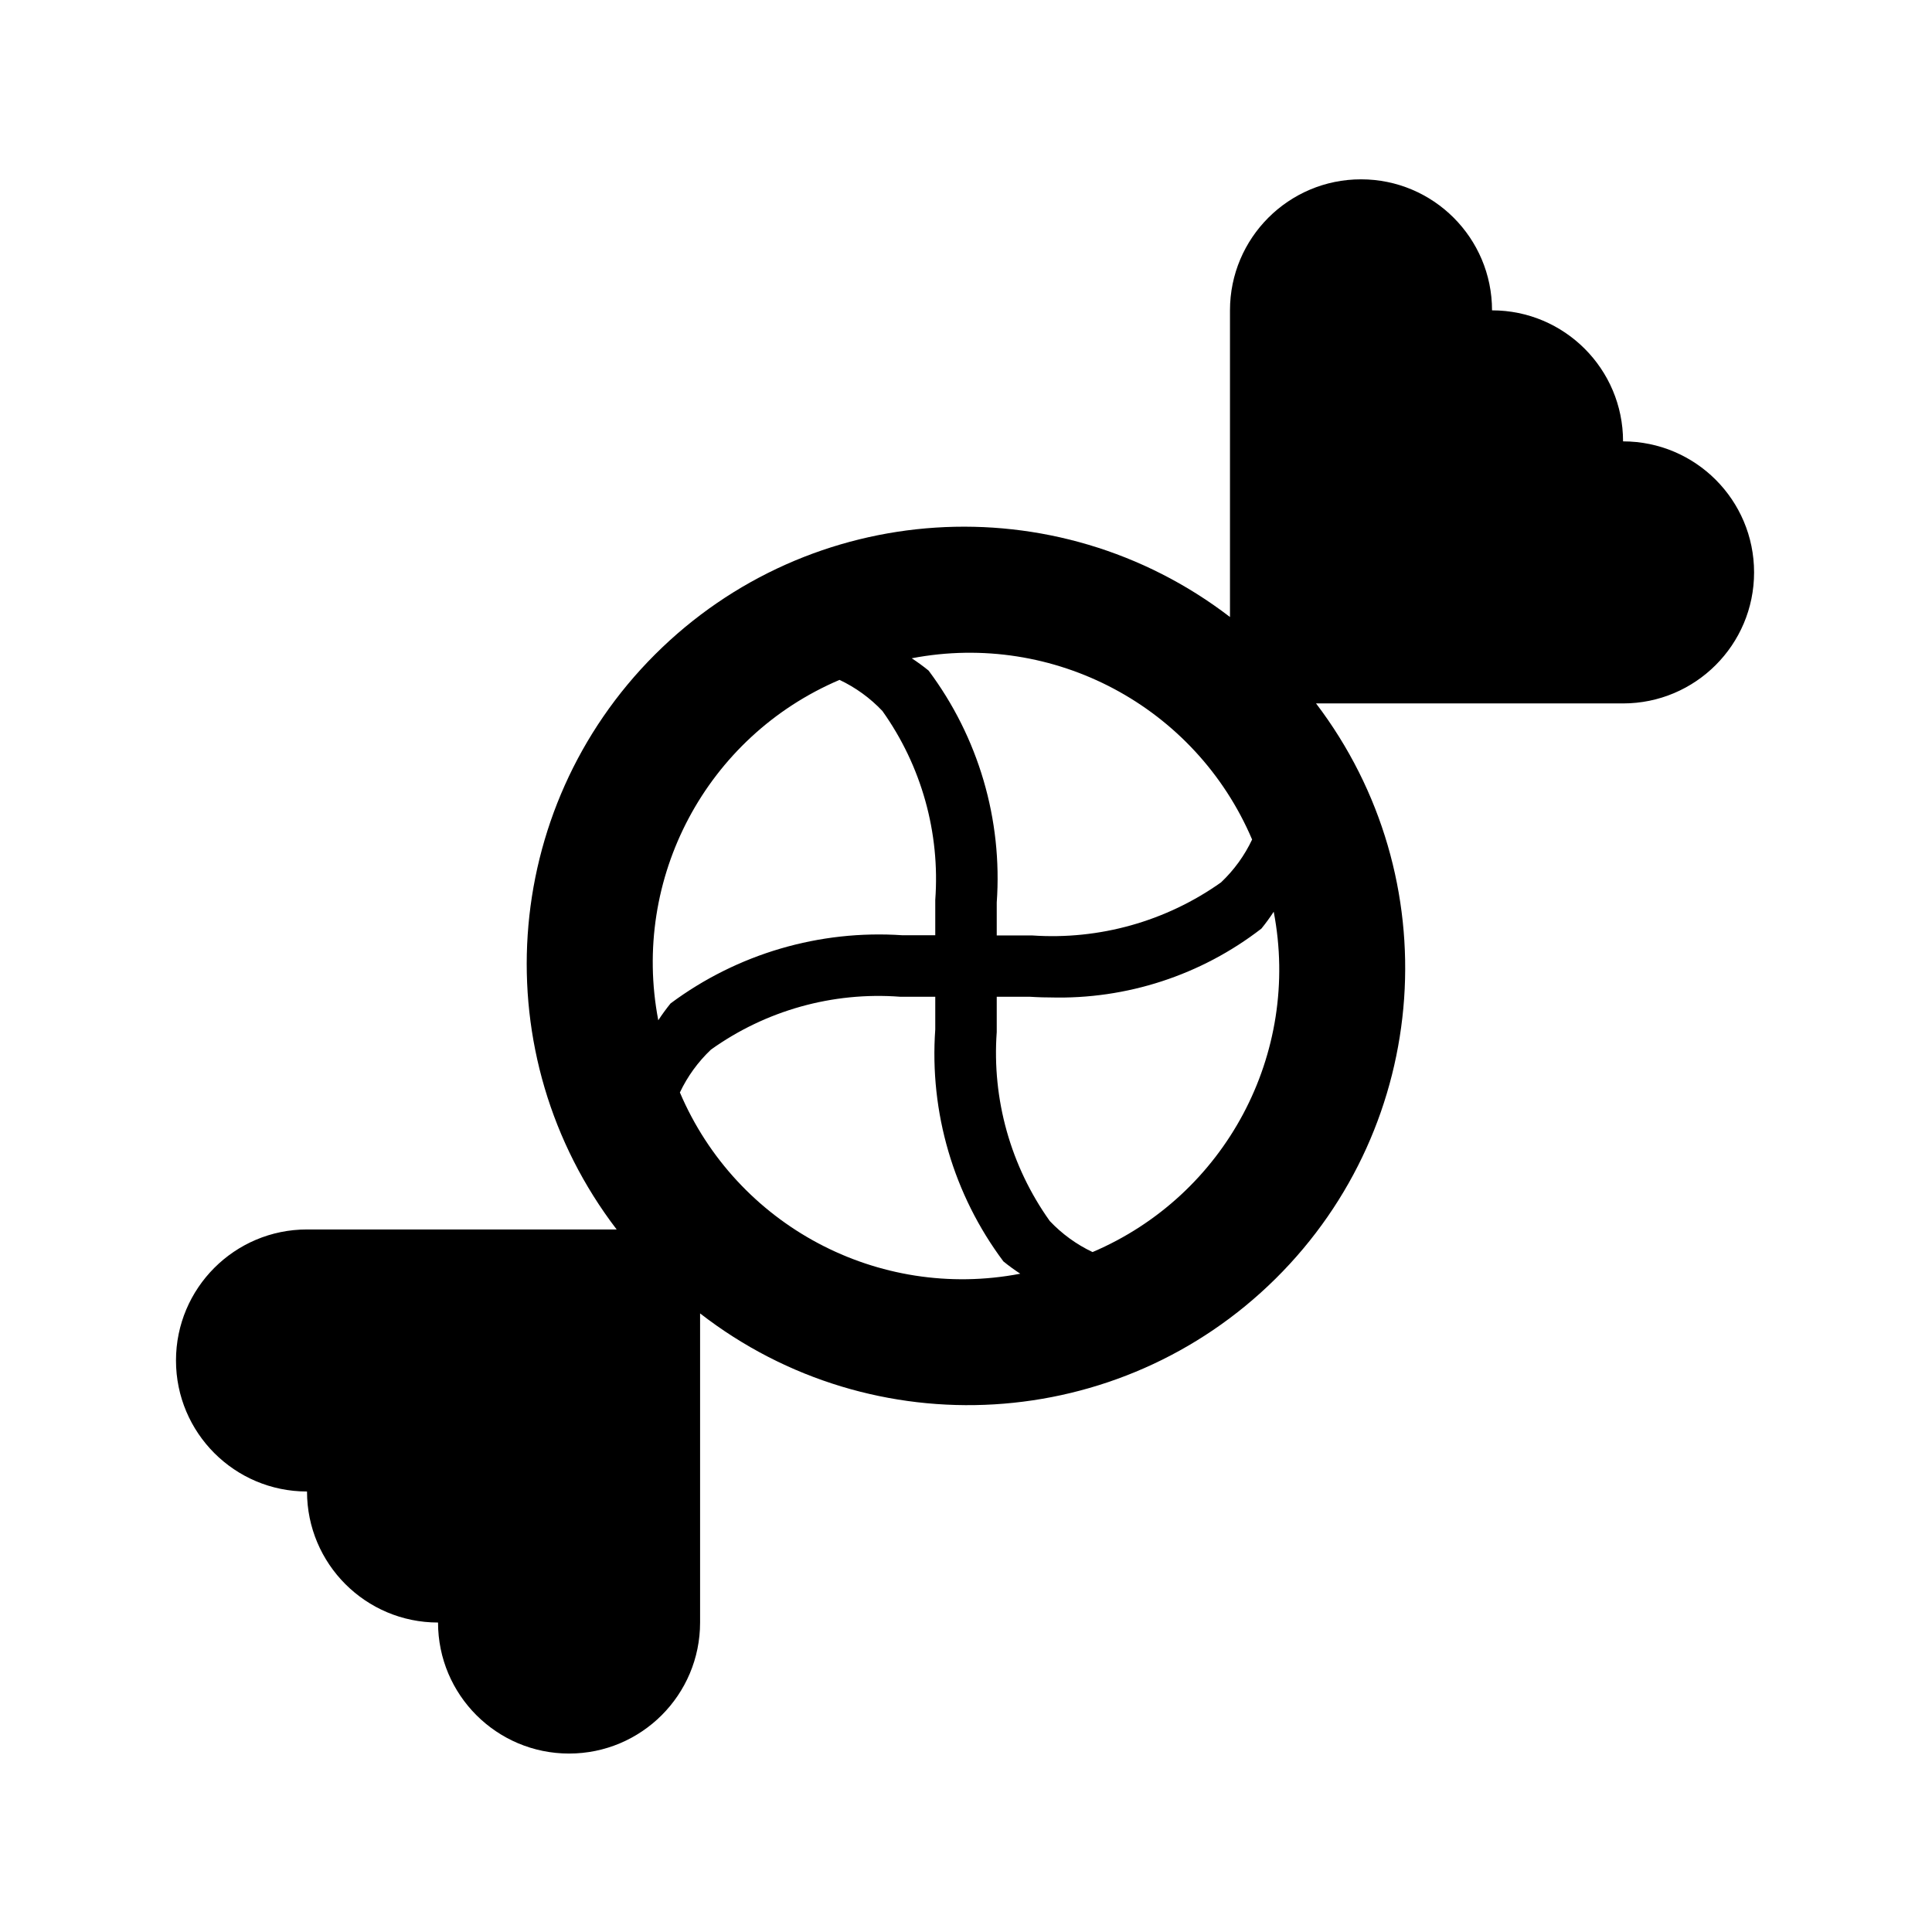
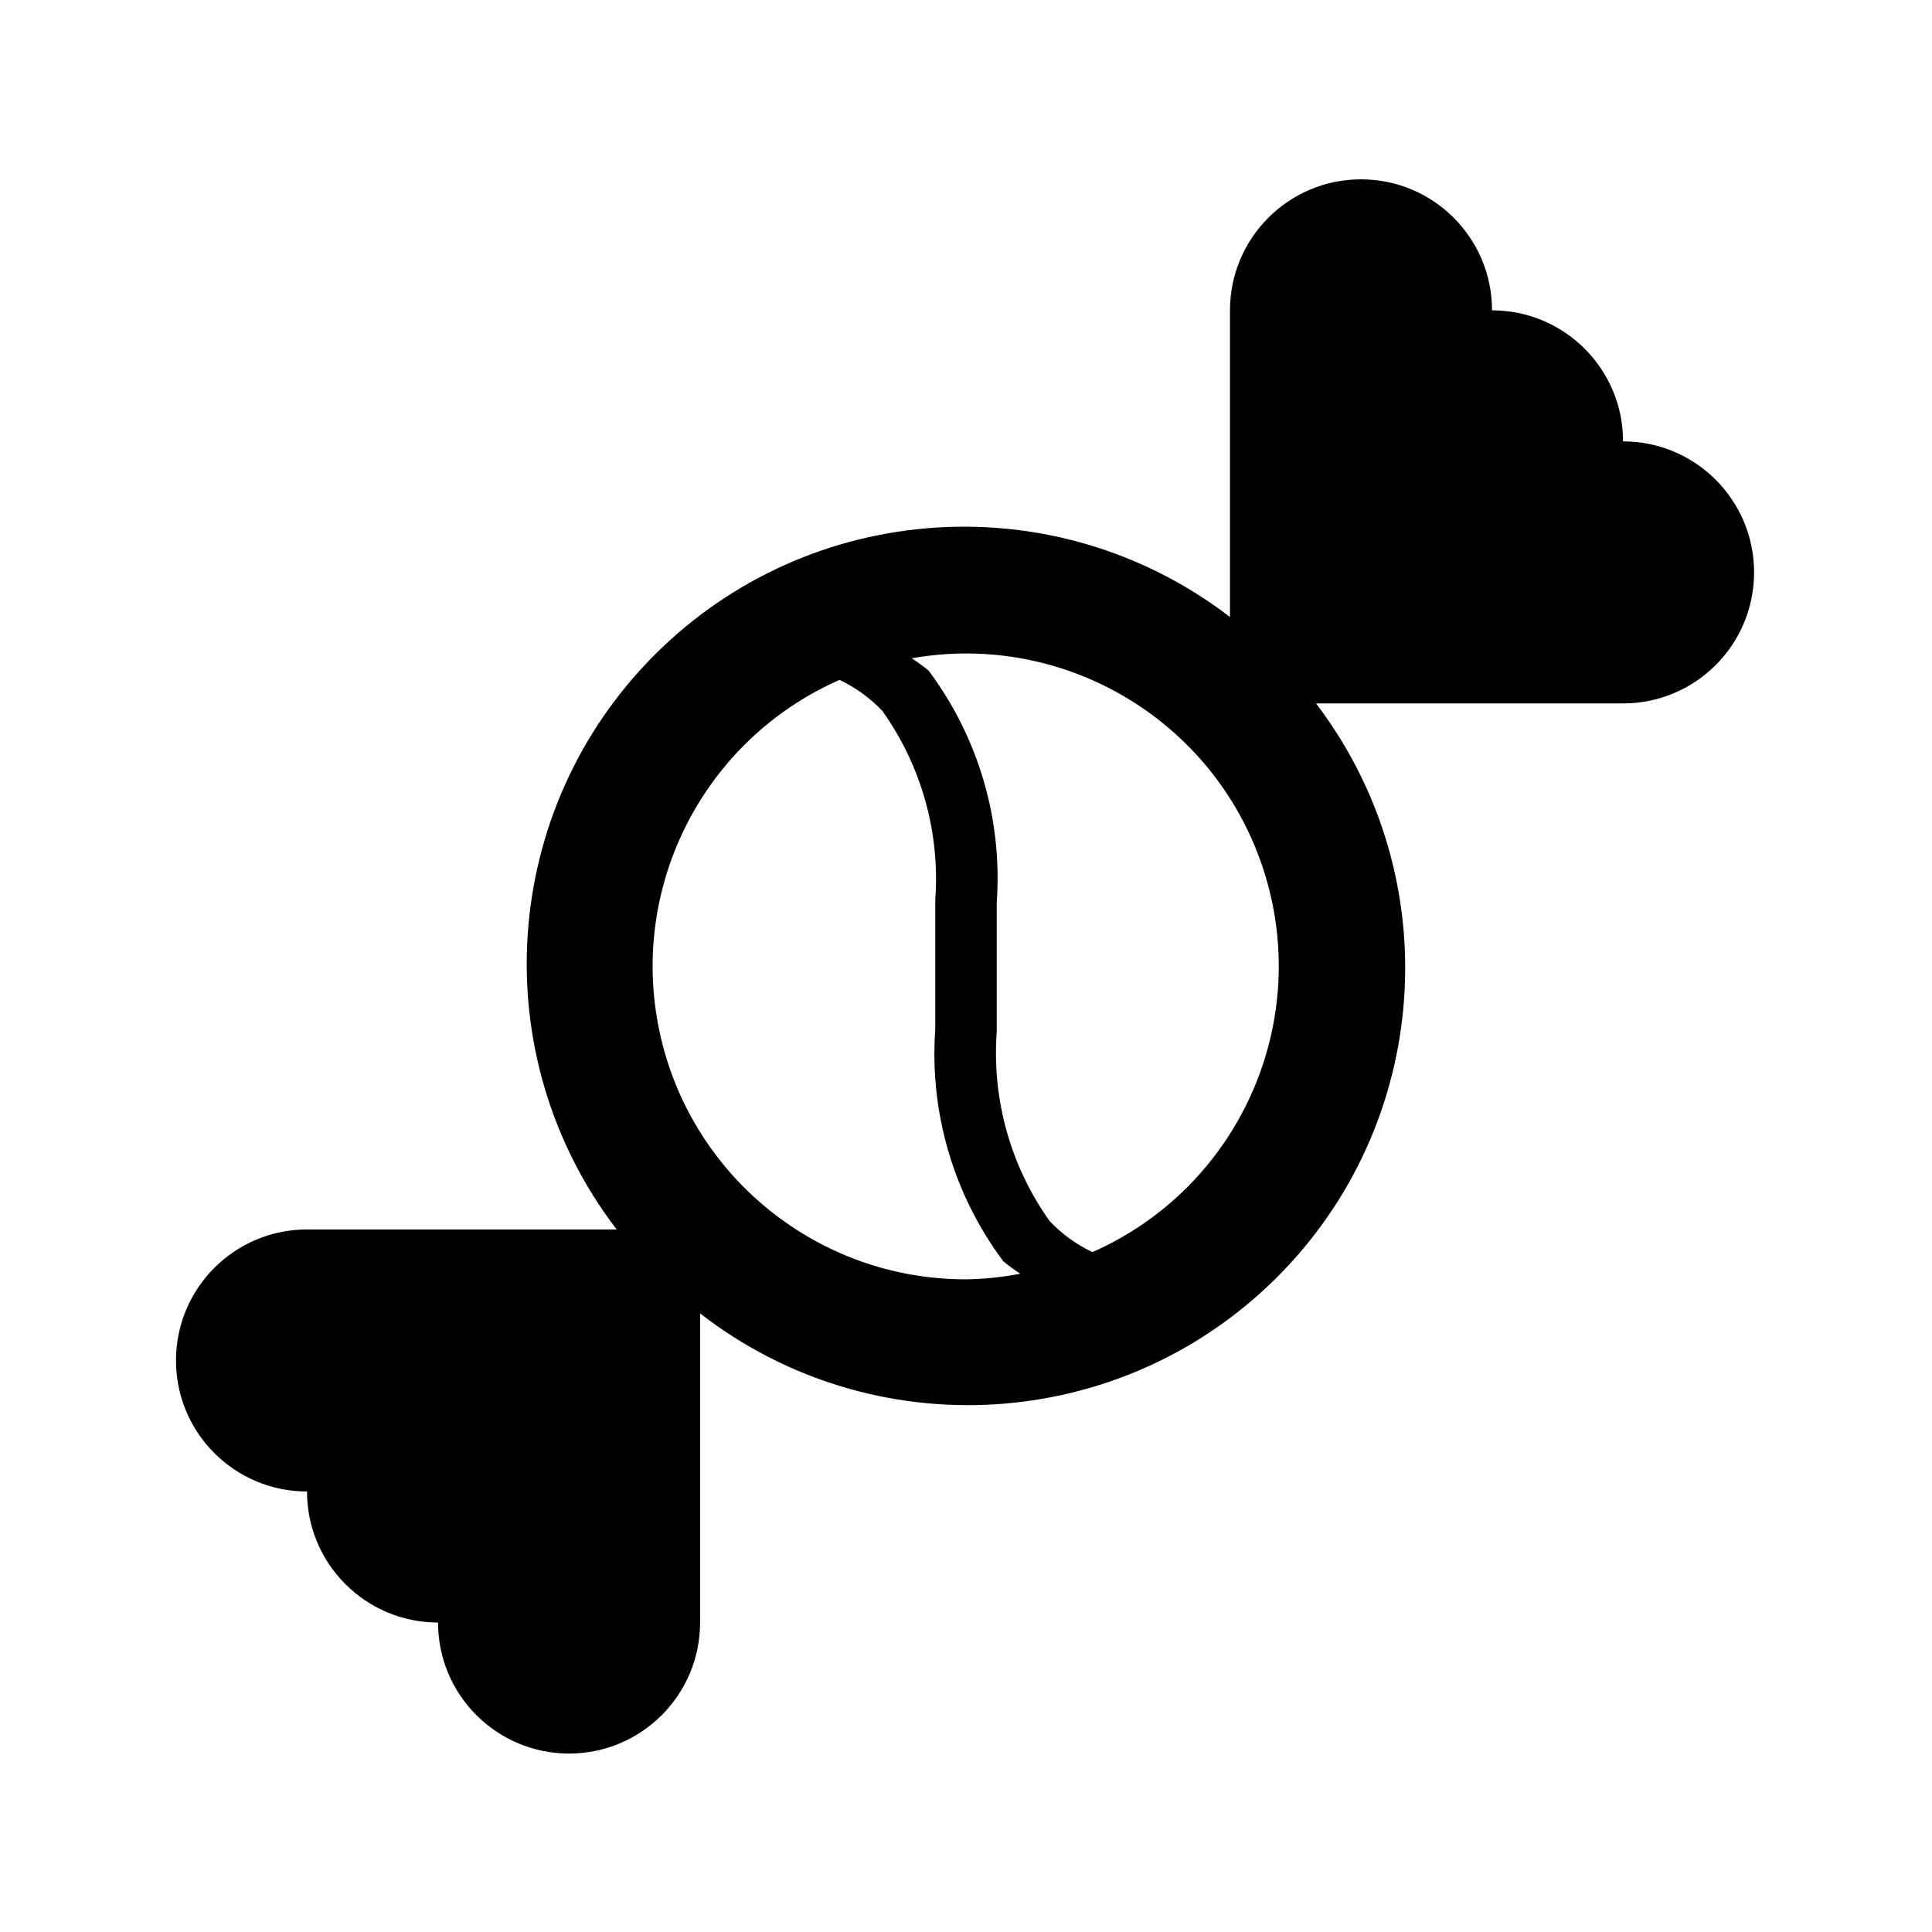
- <svg xmlns="http://www.w3.org/2000/svg" width="11" height="11" viewBox="0 0 11 11">
-   <g id="icon_concepts:_food_drink" data-name="icon concepts: food &amp; drink">
-     <g id="confectionary-store-final">
-       <path d="M9.241,2.513a.746.746,0,0,0-.746-.746.746.746,0,1,0-1.492,0V3.513A2.489,2.489,0,0,0,3.511,7H1.748a.746.746,0,0,0,0,1.492.746.746,0,0,0,.746.746.746.746,0,0,0,1.492,0V7.478A2.489,2.489,0,0,0,7.493,4.005H9.241a.746.746,0,0,0,0-1.492ZM7.129,4.78a.816.816,0,0,1-.177.244,1.661,1.661,0,0,1-1.076.302H5.675V5.139a1.972,1.972,0,0,0-.388-1.321,1.155,1.155,0,0,0-.096-.07A1.748,1.748,0,0,1,7.129,4.78ZM4.78,3.871a.816.816,0,0,1,.244.177A1.648,1.648,0,0,1,5.325,5.124v.201H5.139a1.987,1.987,0,0,0-1.321.388,1.155,1.155,0,0,0-.07.096A1.748,1.748,0,0,1,4.78,3.871ZM3.871,6.22a.818.818,0,0,1,.177-.244A1.639,1.639,0,0,1,5.124,5.675h.201v.186a1.972,1.972,0,0,0,.388,1.321,1.155,1.155,0,0,0,.096.07A1.748,1.748,0,0,1,3.871,6.22Zm2.35.909a.816.816,0,0,1-.244-.177A1.648,1.648,0,0,1,5.675,5.876V5.675h.186c.008,0,.051.004.119.004a1.88,1.88,0,0,0,1.202-.392,1.155,1.155,0,0,0,.07-.096A1.748,1.748,0,0,1,6.22,7.129Z" />
-     </g>
+ <svg xmlns="http://www.w3.org/2000/svg" id="icon_concepts:_food_drink" data-name="icon concepts: food &amp; drink" width="11" height="11" viewBox="0 0 11 11">
+   <g id="confectionary-store-final">
+     <path d="M9.241,2.513a.746.746,0,0,0-.746-.746.746.746,0,1,0-1.492,0V3.513A2.489,2.489,0,0,0,3.511,7H1.748a.746.746,0,0,0,0,1.492.746.746,0,0,0,.746.746.746.746,0,0,0,1.492,0V7.478A2.489,2.489,0,0,0,7.493,4.005H9.241a.746.746,0,0,0,0-1.492ZM5.5,7.284a1.782,1.782,0,0,1-.72-3.413.816.816,0,0,1,.244.177A1.648,1.648,0,0,1,5.325,5.124v.737a1.972,1.972,0,0,0,.388,1.321,1.155,1.155,0,0,0,.096.07A1.776,1.776,0,0,1,5.5,7.284Zm.72-.155a.816.816,0,0,1-.244-.177A1.648,1.648,0,0,1,5.675,5.876V5.139a1.972,1.972,0,0,0-.388-1.321,1.155,1.155,0,0,0-.096-.07A1.78,1.78,0,0,1,6.22,7.129Z" />
  </g>
</svg>
